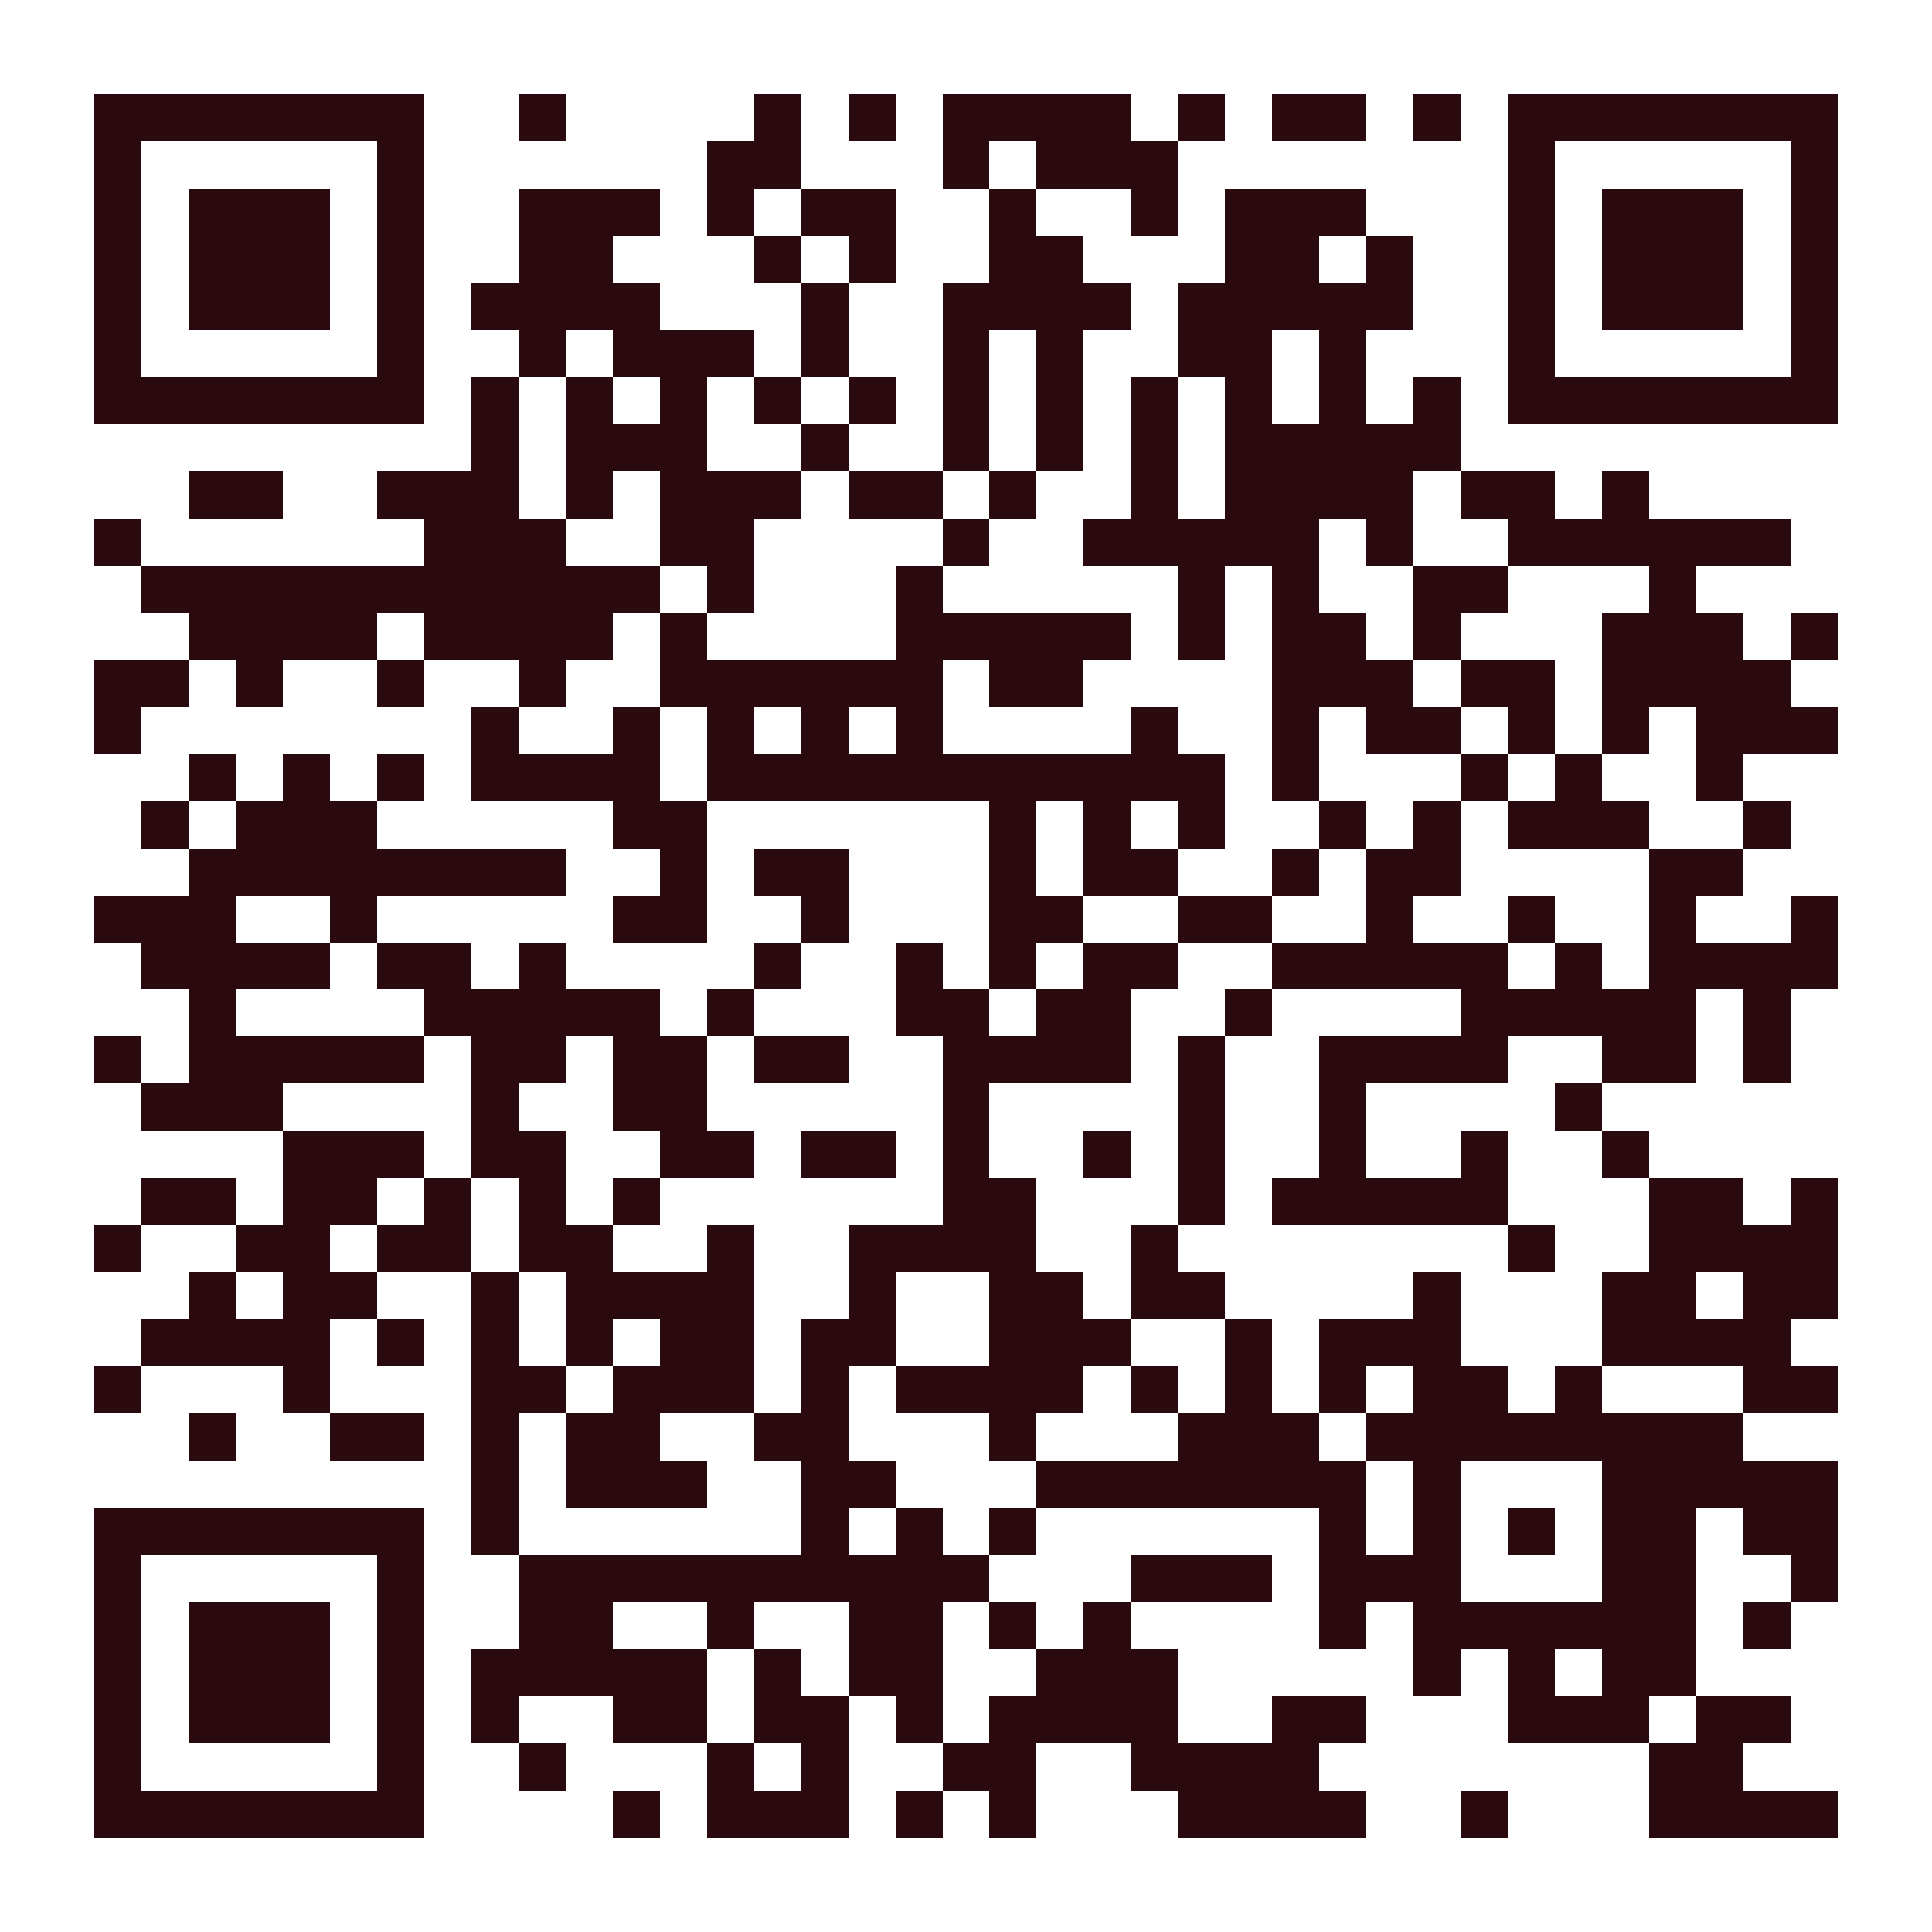
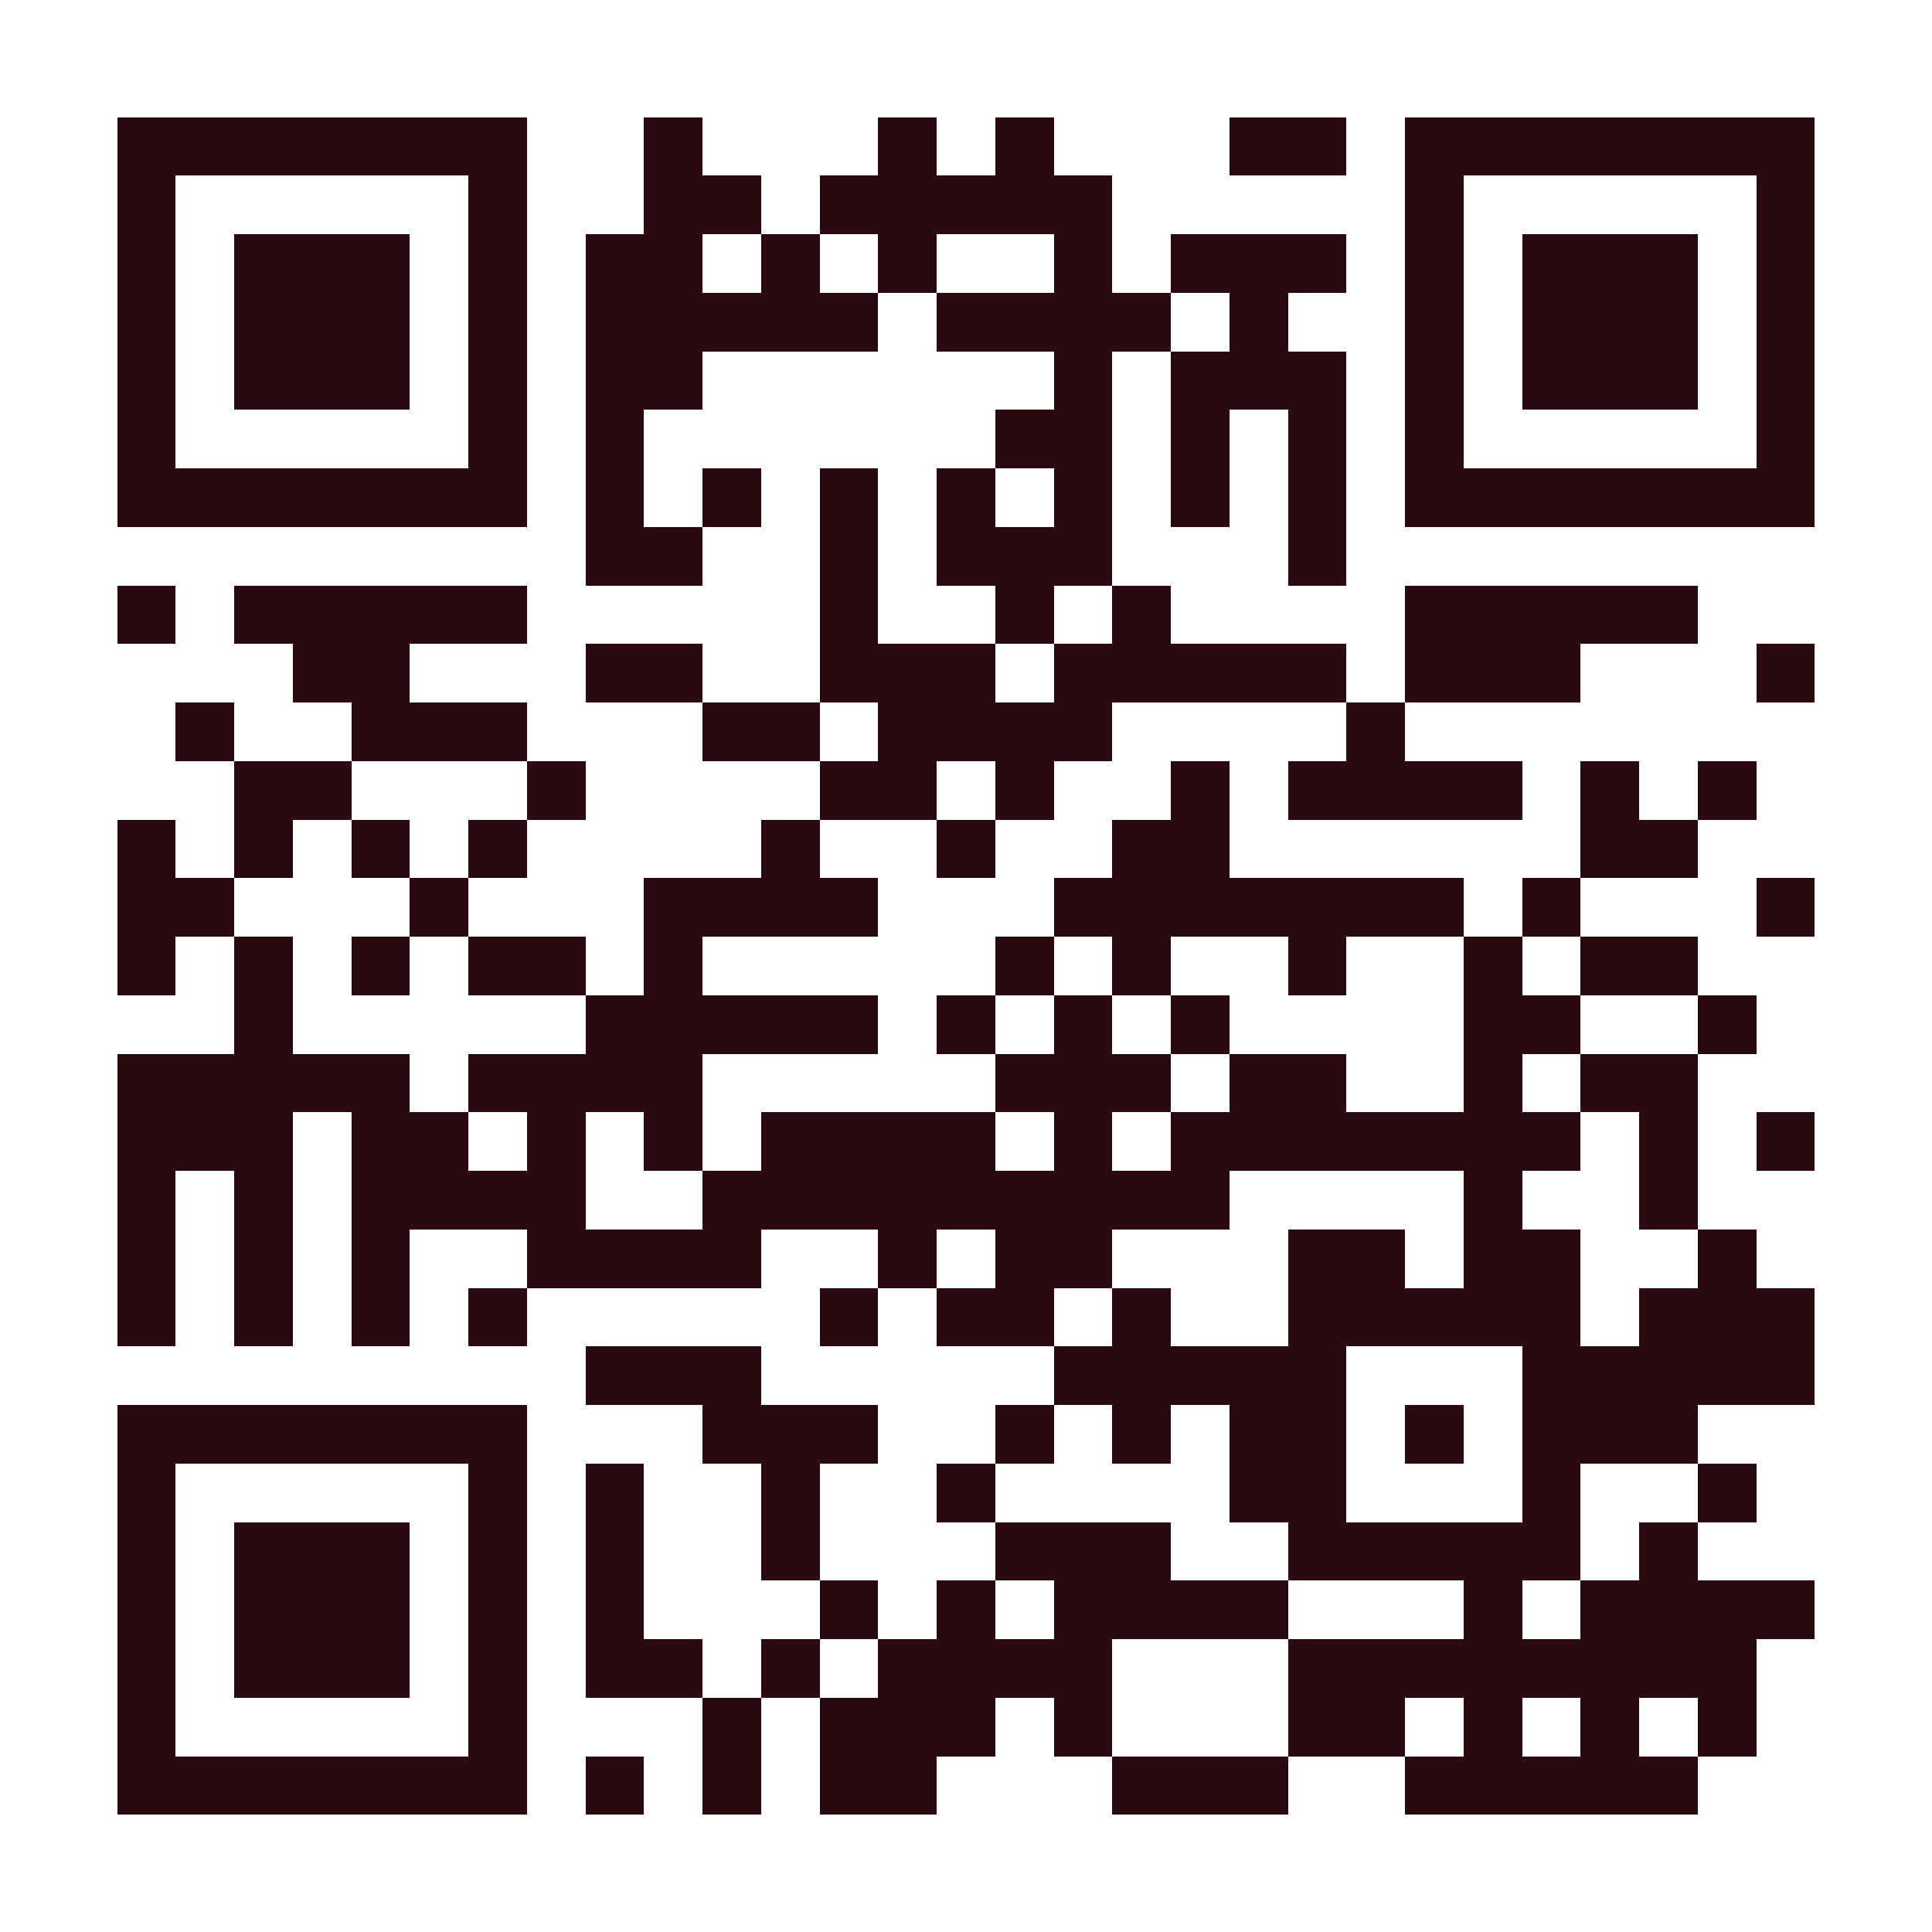
- <svg xmlns="http://www.w3.org/2000/svg" viewBox="0 0 41 41" shape-rendering="crispEdges">
-   <path fill="#FFFFFF" d="M0 0h41v41H0z" />
-   <path stroke="#2B0A0F" d="M2 2.5h7m2 0h1m4 0h1m1 0h1m1 0h4m1 0h1m1 0h2m1 0h1m1 0h7M2 3.5h1m5 0h1m6 0h2m3 0h1m1 0h3m7 0h1m5 0h1M2 4.5h1m1 0h3m1 0h1m2 0h3m1 0h1m1 0h2m2 0h1m2 0h1m1 0h3m3 0h1m1 0h3m1 0h1M2 5.5h1m1 0h3m1 0h1m2 0h2m3 0h1m1 0h1m2 0h2m3 0h2m1 0h1m2 0h1m1 0h3m1 0h1M2 6.5h1m1 0h3m1 0h1m1 0h4m3 0h1m2 0h4m1 0h5m2 0h1m1 0h3m1 0h1M2 7.5h1m5 0h1m2 0h1m1 0h3m1 0h1m2 0h1m1 0h1m2 0h2m1 0h1m3 0h1m5 0h1M2 8.5h7m1 0h1m1 0h1m1 0h1m1 0h1m1 0h1m1 0h1m1 0h1m1 0h1m1 0h1m1 0h1m1 0h1m1 0h7M10 9.5h1m1 0h3m2 0h1m2 0h1m1 0h1m1 0h1m1 0h5M4 10.5h2m2 0h3m1 0h1m1 0h3m1 0h2m1 0h1m2 0h1m1 0h4m1 0h2m1 0h1M2 11.5h1m6 0h3m2 0h2m4 0h1m2 0h5m1 0h1m2 0h6M3 12.5h11m1 0h1m3 0h1m5 0h1m1 0h1m2 0h2m3 0h1M4 13.5h4m1 0h4m1 0h1m4 0h5m1 0h1m1 0h2m1 0h1m3 0h3m1 0h1M2 14.5h2m1 0h1m2 0h1m2 0h1m2 0h6m1 0h2m4 0h3m1 0h2m1 0h4M2 15.5h1m7 0h1m2 0h1m1 0h1m1 0h1m1 0h1m4 0h1m2 0h1m1 0h2m1 0h1m1 0h1m1 0h3M4 16.5h1m1 0h1m1 0h1m1 0h4m1 0h11m1 0h1m3 0h1m1 0h1m2 0h1M3 17.5h1m1 0h3m5 0h2m6 0h1m1 0h1m1 0h1m2 0h1m1 0h1m1 0h3m2 0h1M4 18.5h8m2 0h1m1 0h2m3 0h1m1 0h2m2 0h1m1 0h2m4 0h2M2 19.5h3m2 0h1m5 0h2m2 0h1m3 0h2m2 0h2m2 0h1m2 0h1m2 0h1m2 0h1M3 20.5h4m1 0h2m1 0h1m4 0h1m2 0h1m1 0h1m1 0h2m2 0h5m1 0h1m1 0h4M4 21.5h1m4 0h5m1 0h1m3 0h2m1 0h2m2 0h1m4 0h5m1 0h1M2 22.5h1m1 0h5m1 0h2m1 0h2m1 0h2m2 0h4m1 0h1m2 0h4m2 0h2m1 0h1M3 23.5h3m4 0h1m2 0h2m5 0h1m4 0h1m2 0h1m4 0h1M6 24.5h3m1 0h2m2 0h2m1 0h2m1 0h1m2 0h1m1 0h1m2 0h1m2 0h1m2 0h1M3 25.5h2m1 0h2m1 0h1m1 0h1m1 0h1m6 0h2m3 0h1m1 0h5m3 0h2m1 0h1M2 26.5h1m2 0h2m1 0h2m1 0h2m2 0h1m2 0h4m2 0h1m7 0h1m2 0h4M4 27.5h1m1 0h2m2 0h1m1 0h4m2 0h1m2 0h2m1 0h2m4 0h1m3 0h2m1 0h2M3 28.5h4m1 0h1m1 0h1m1 0h1m1 0h2m1 0h2m2 0h3m2 0h1m1 0h3m3 0h4M2 29.5h1m3 0h1m3 0h2m1 0h3m1 0h1m1 0h4m1 0h1m1 0h1m1 0h1m1 0h2m1 0h1m3 0h2M4 30.5h1m2 0h2m1 0h1m1 0h2m2 0h2m3 0h1m3 0h3m1 0h8M10 31.5h1m1 0h3m2 0h2m3 0h7m1 0h1m3 0h5M2 32.5h7m1 0h1m6 0h1m1 0h1m1 0h1m6 0h1m1 0h1m1 0h1m1 0h2m1 0h2M2 33.5h1m5 0h1m2 0h10m3 0h3m1 0h3m3 0h2m2 0h1M2 34.5h1m1 0h3m1 0h1m2 0h2m2 0h1m2 0h2m1 0h1m1 0h1m4 0h1m1 0h6m1 0h1M2 35.5h1m1 0h3m1 0h1m1 0h5m1 0h1m1 0h2m2 0h3m5 0h1m1 0h1m1 0h2M2 36.5h1m1 0h3m1 0h1m1 0h1m2 0h2m1 0h2m1 0h1m1 0h4m2 0h2m3 0h3m1 0h2M2 37.5h1m5 0h1m2 0h1m3 0h1m1 0h1m2 0h2m2 0h4m7 0h2M2 38.5h7m4 0h1m1 0h3m1 0h1m1 0h1m3 0h4m2 0h1m3 0h4" />
+ <svg xmlns="http://www.w3.org/2000/svg" viewBox="0 0 33 33" shape-rendering="crispEdges">
+   <path fill="#FFFFFF" d="M0 0h33v33H0z" />
+   <path stroke="#2B0A0F" d="M2 2.5h7m2 0h1m3 0h1m1 0h1m3 0h2m1 0h7M2 3.5h1m5 0h1m2 0h2m1 0h5m5 0h1m5 0h1M2 4.5h1m1 0h3m1 0h1m1 0h2m1 0h1m1 0h1m2 0h1m1 0h3m1 0h1m1 0h3m1 0h1M2 5.5h1m1 0h3m1 0h1m1 0h5m1 0h4m1 0h1m2 0h1m1 0h3m1 0h1M2 6.5h1m1 0h3m1 0h1m1 0h2m6 0h1m1 0h3m1 0h1m1 0h3m1 0h1M2 7.5h1m5 0h1m1 0h1m6 0h2m1 0h1m1 0h1m1 0h1m5 0h1M2 8.5h7m1 0h1m1 0h1m1 0h1m1 0h1m1 0h1m1 0h1m1 0h1m1 0h7M10 9.5h2m2 0h1m1 0h3m3 0h1M2 10.5h1m1 0h5m5 0h1m2 0h1m1 0h1m4 0h5M5 11.5h2m3 0h2m2 0h3m1 0h5m1 0h3m3 0h1M3 12.5h1m2 0h3m3 0h2m1 0h4m4 0h1M4 13.5h2m3 0h1m4 0h2m1 0h1m2 0h1m1 0h4m1 0h1m1 0h1M2 14.5h1m1 0h1m1 0h1m1 0h1m4 0h1m2 0h1m2 0h2m6 0h2M2 15.5h2m3 0h1m3 0h4m3 0h7m1 0h1m3 0h1M2 16.5h1m1 0h1m1 0h1m1 0h2m1 0h1m5 0h1m1 0h1m2 0h1m2 0h1m1 0h2M4 17.5h1m5 0h5m1 0h1m1 0h1m1 0h1m4 0h2m2 0h1M2 18.5h5m1 0h4m5 0h3m1 0h2m2 0h1m1 0h2M2 19.5h3m1 0h2m1 0h1m1 0h1m1 0h4m1 0h1m1 0h7m1 0h1m1 0h1M2 20.5h1m1 0h1m1 0h4m2 0h9m4 0h1m2 0h1M2 21.5h1m1 0h1m1 0h1m2 0h4m2 0h1m1 0h2m3 0h2m1 0h2m2 0h1M2 22.5h1m1 0h1m1 0h1m1 0h1m5 0h1m1 0h2m1 0h1m2 0h5m1 0h3M10 23.5h3m5 0h5m3 0h5M2 24.5h7m3 0h3m2 0h1m1 0h1m1 0h2m1 0h1m1 0h3M2 25.5h1m5 0h1m1 0h1m2 0h1m2 0h1m4 0h2m3 0h1m2 0h1M2 26.5h1m1 0h3m1 0h1m1 0h1m2 0h1m3 0h3m2 0h5m1 0h1M2 27.5h1m1 0h3m1 0h1m1 0h1m3 0h1m1 0h1m1 0h4m3 0h1m1 0h4M2 28.5h1m1 0h3m1 0h1m1 0h2m1 0h1m1 0h4m3 0h8M2 29.5h1m5 0h1m3 0h1m1 0h3m1 0h1m3 0h2m1 0h1m1 0h1m1 0h1M2 30.5h7m1 0h1m1 0h1m1 0h2m3 0h3m2 0h5" />
</svg>
